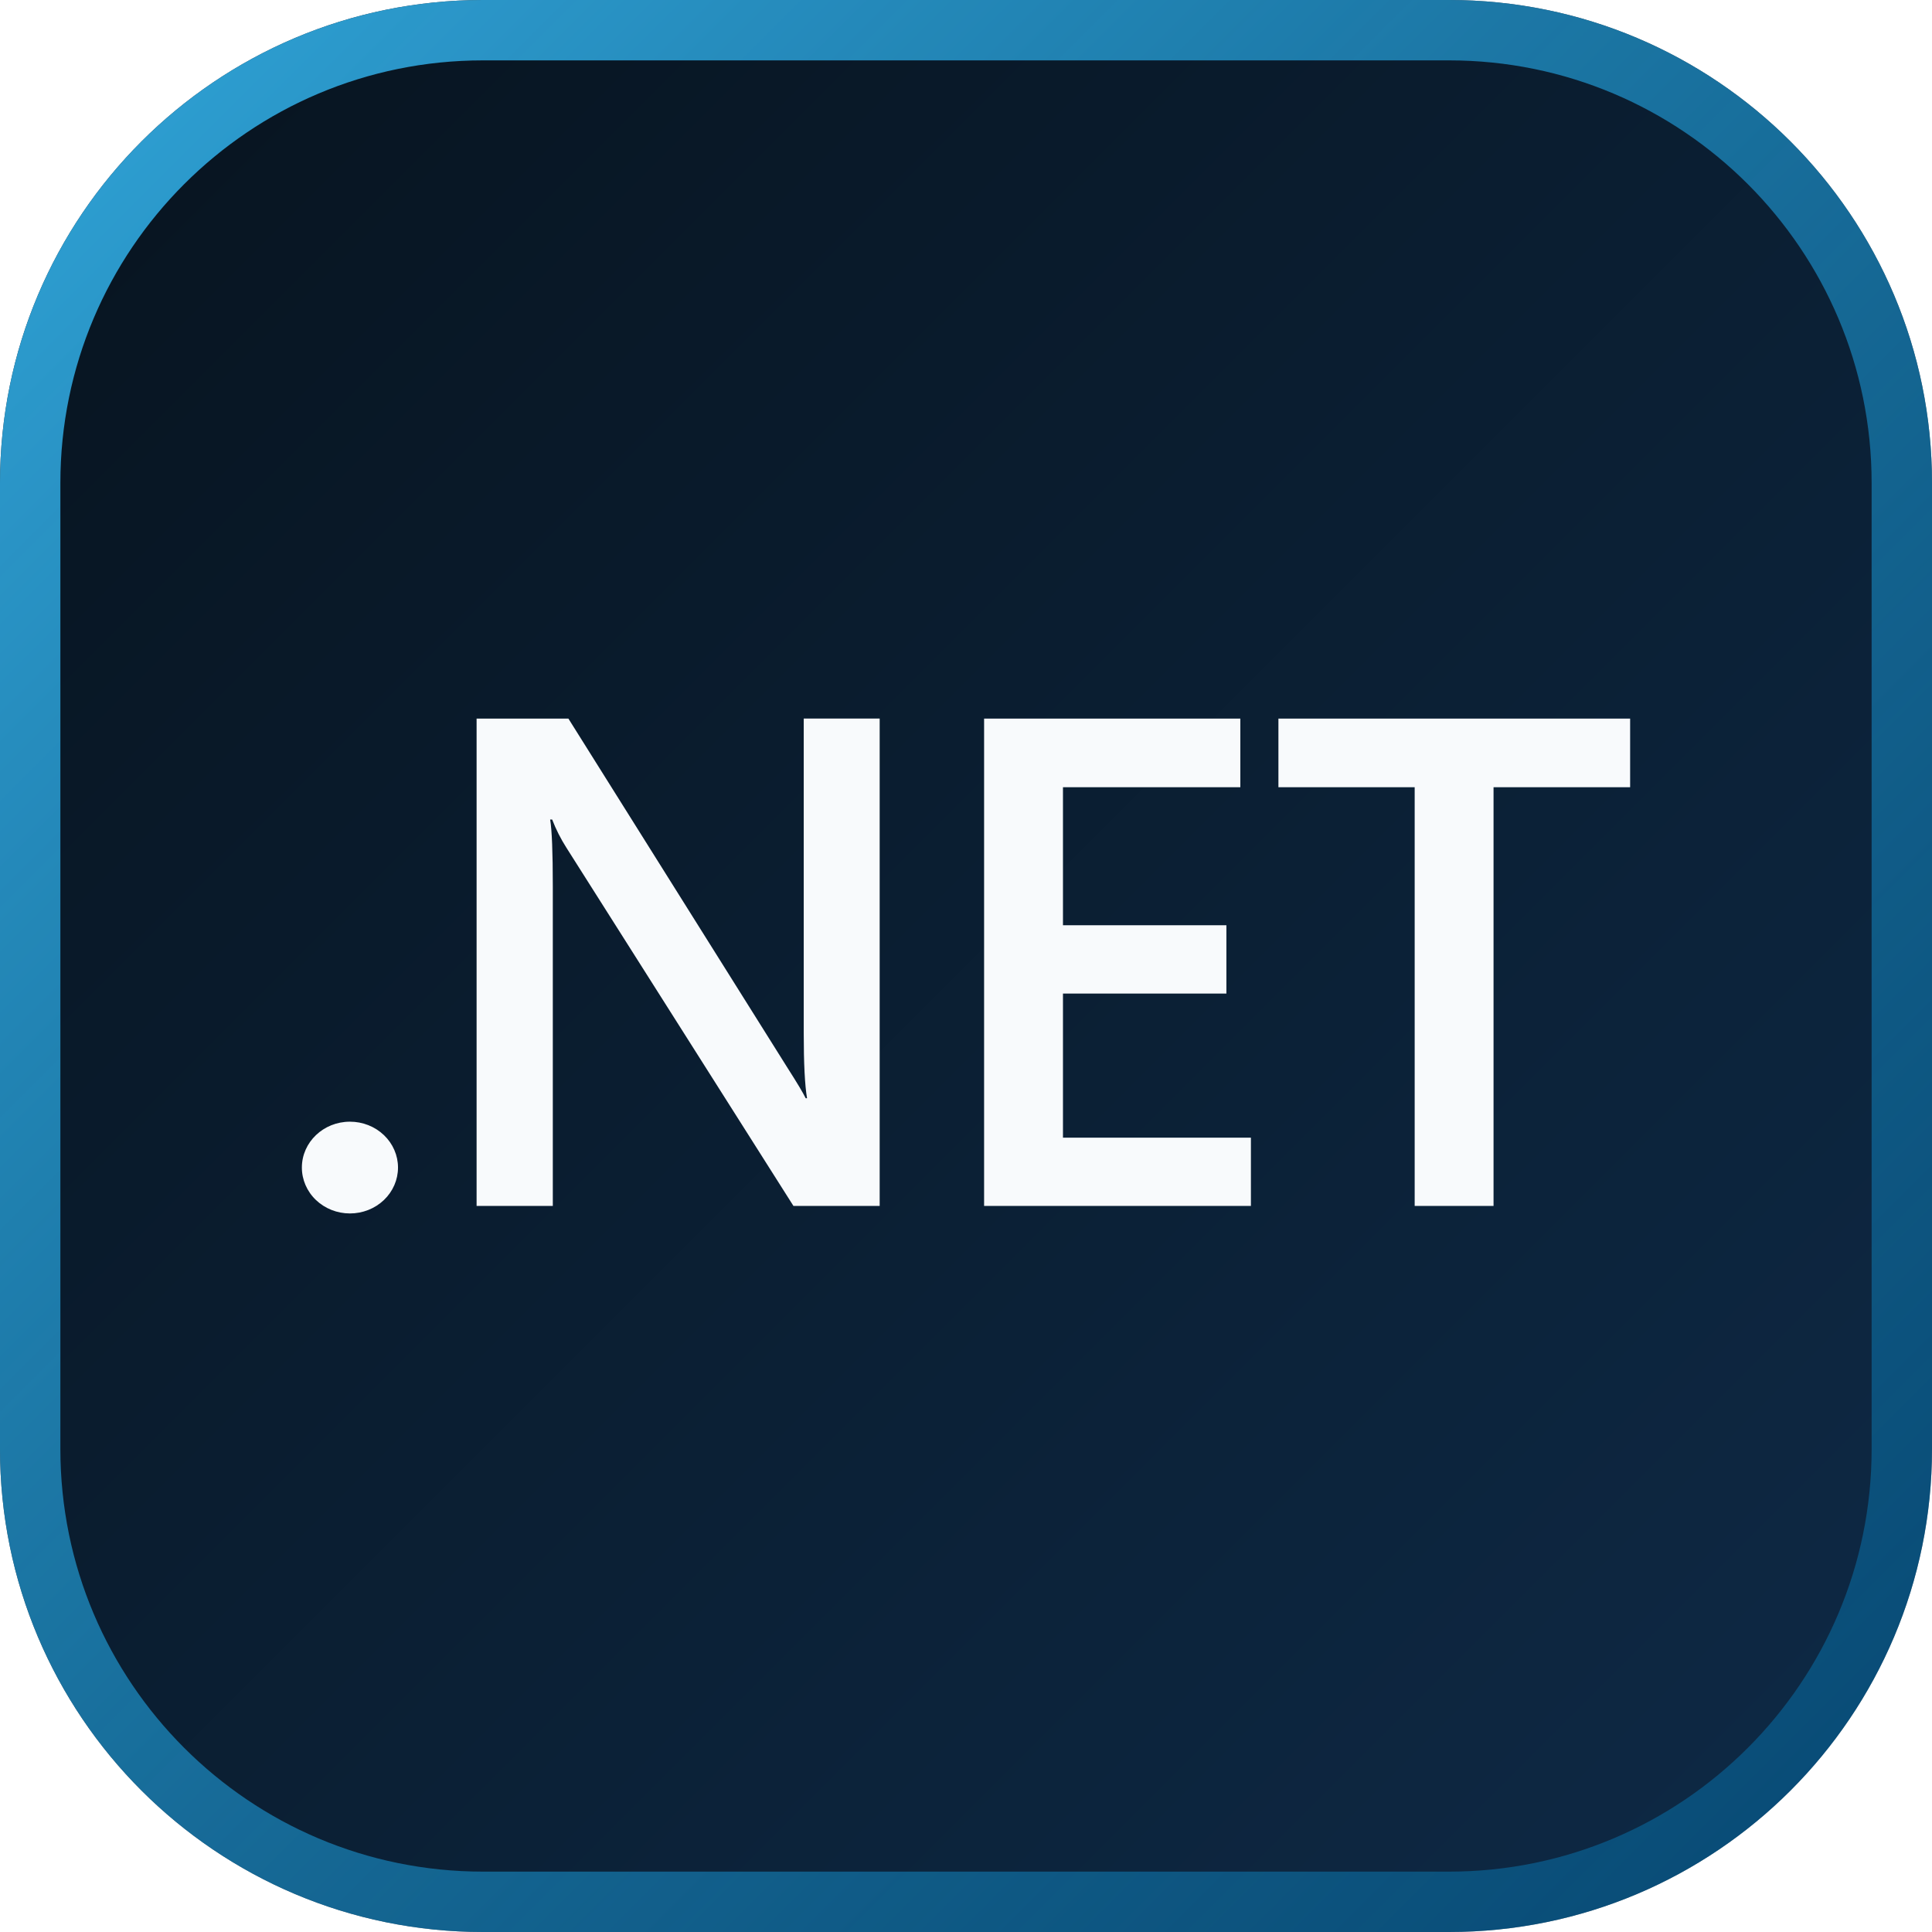
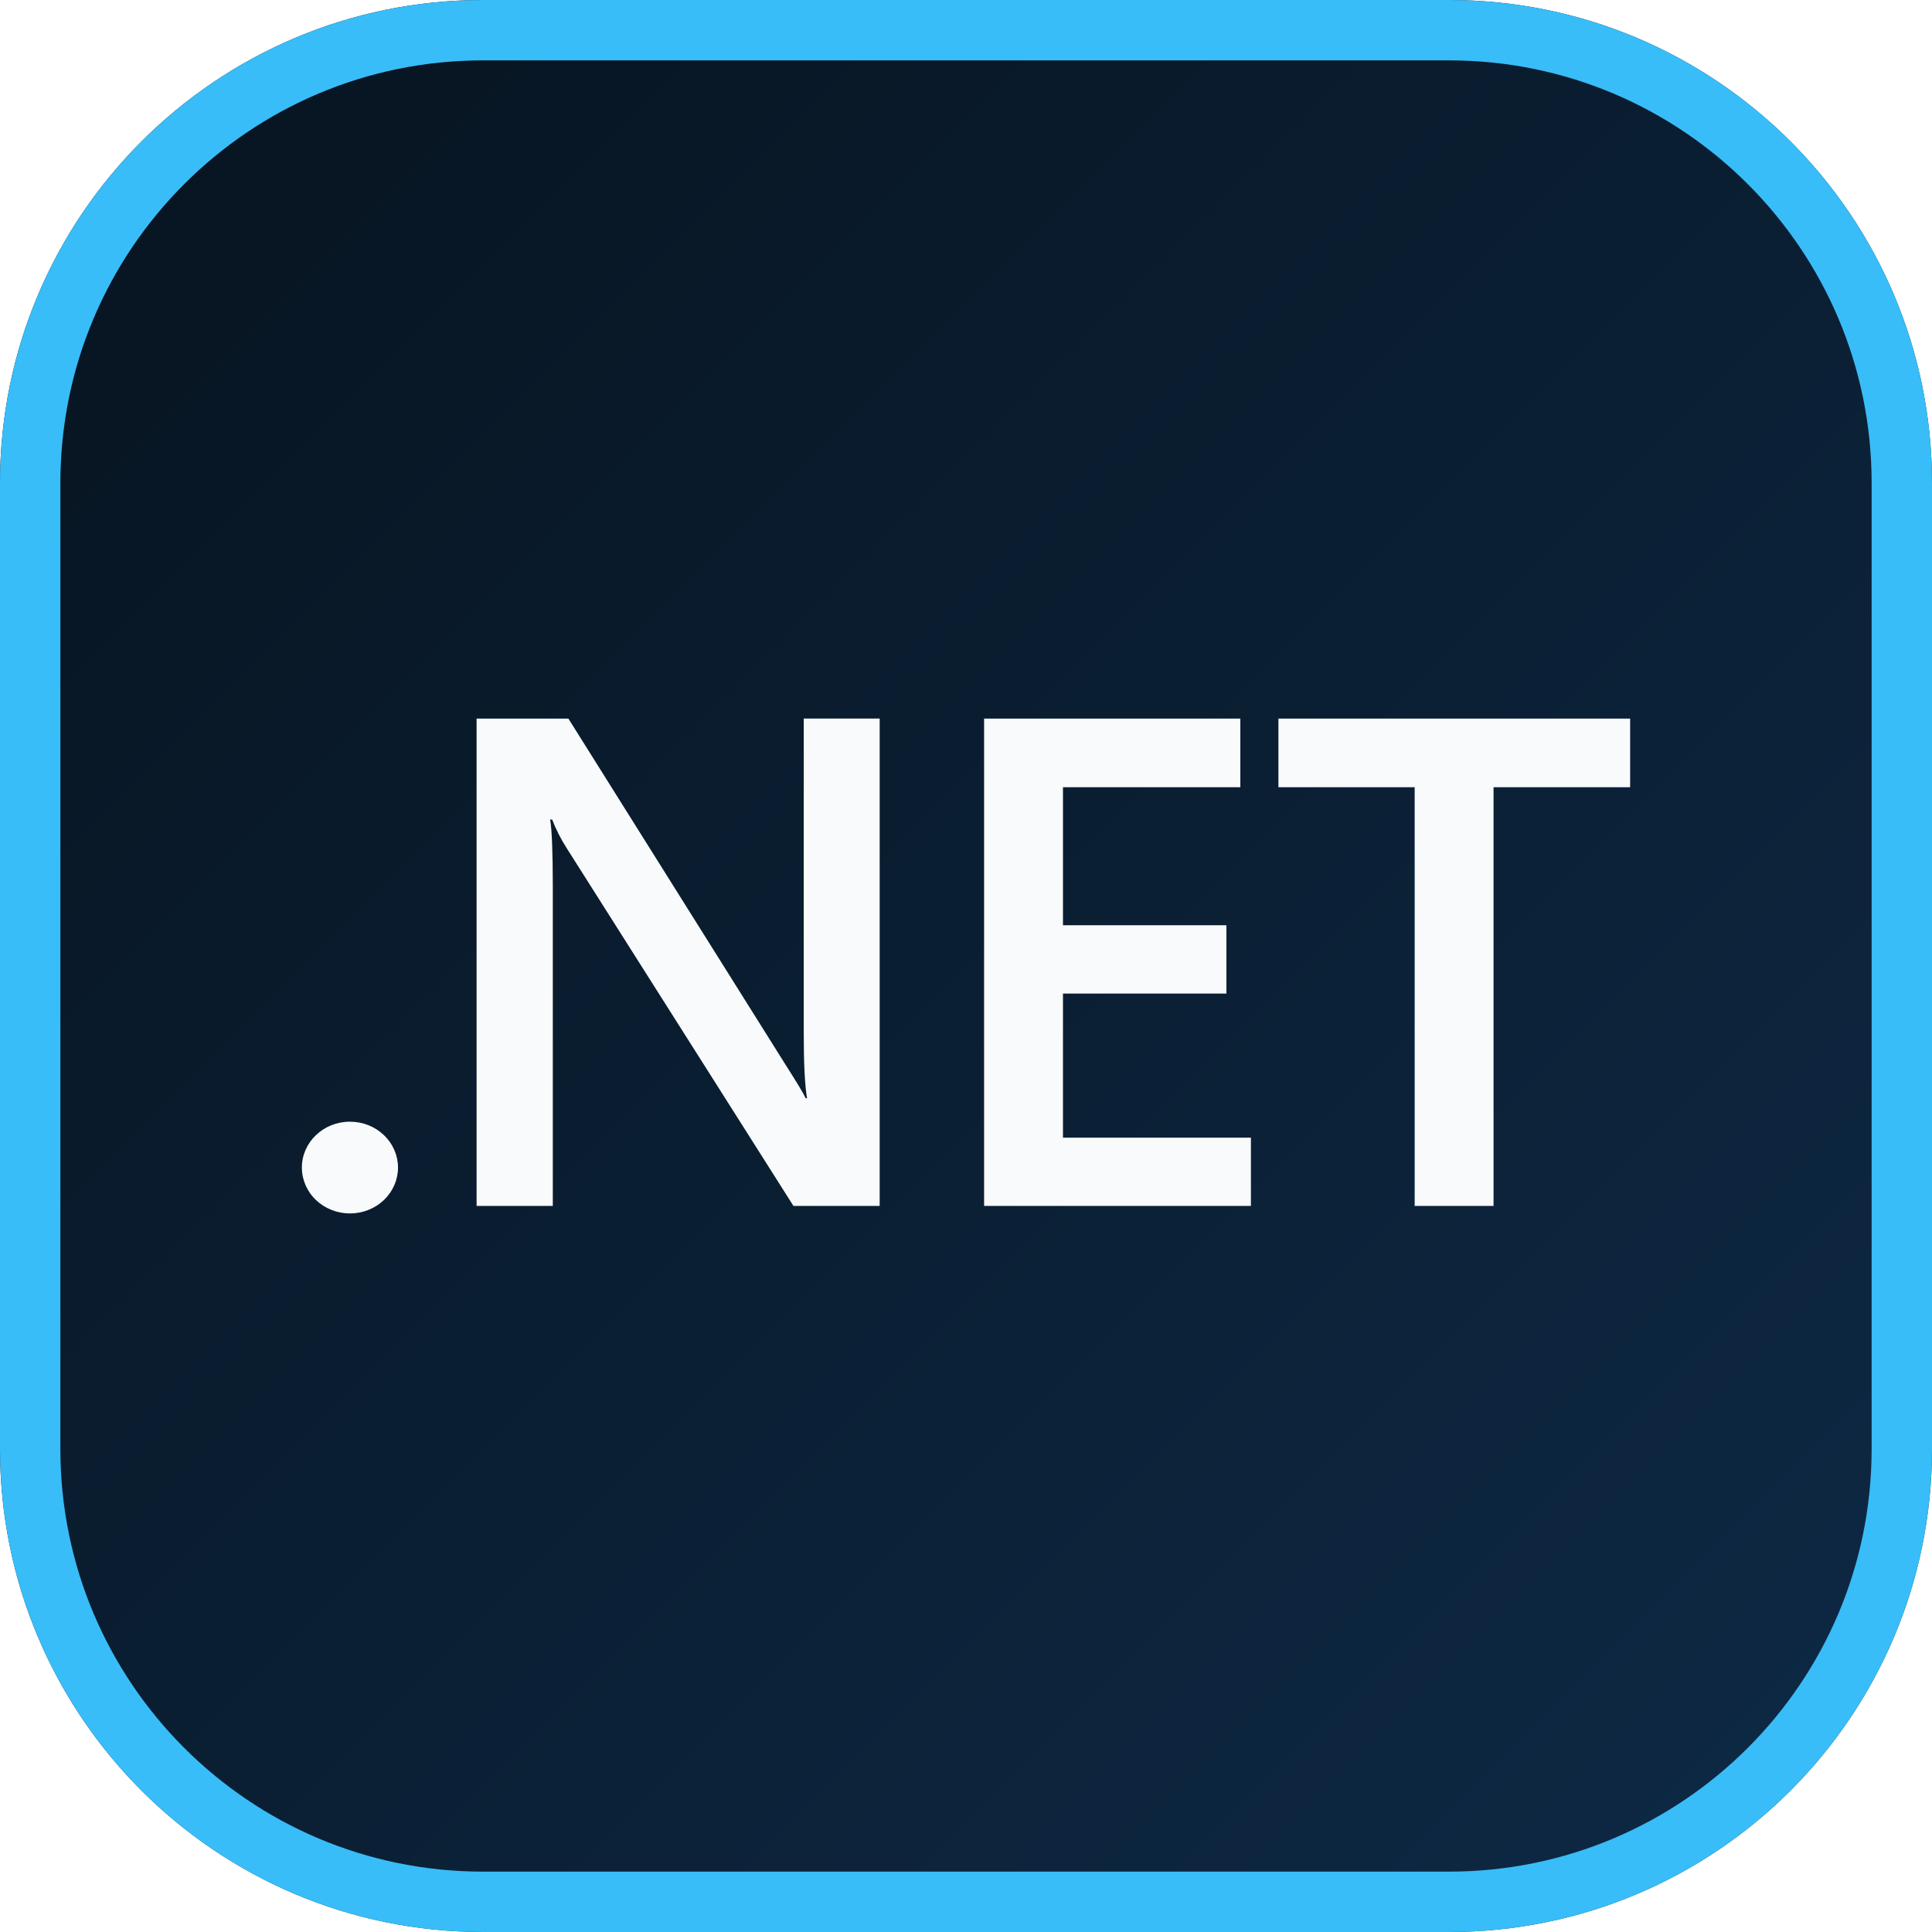
<svg xmlns="http://www.w3.org/2000/svg" viewBox="0 0 64 64">
  <defs>
    <linearGradient id="bg-api" x1="0" y1="0" x2="1" y2="1">
      <stop offset="0%" stop-color="#07131e" />
      <stop offset="100%" stop-color="#0e2a47" />
    </linearGradient>
-     <linearGradient id="brd-api" x1="0" y1="0" x2="1" y2="1">
-       <stop offset="0%" stop-color="#38bdf8" stop-opacity="0.85" />
-       <stop offset="100%" stop-color="#0369a1" stop-opacity="0.5" />
-     </linearGradient>
  </defs>
  <rect width="64" height="64" rx="16" fill="url(#bg-api)" />
-   <rect x="1" y="1" width="62" height="62" rx="15" fill="none" stroke="url(#brd-api)" stroke-width="2" />
+   <rect x="1" y="1" width="62" height="62" rx="15" fill="none" stroke="#38bdf8" stroke-width="2" />
  <g transform="translate(10 10) scale(1.83334)" fill="#f8fafc">
    <path d="M24 8.77h-2.468v7.565h-1.425V8.77h-2.462V7.53H24zm-6.852 7.565h-4.821V7.53h4.63v1.24h-3.205v2.494h2.953v1.234h-2.953v2.604h3.396zm-6.708 0H8.882L4.78 9.863a2.896 2.896 0 0 1-.258-.51h-.036c.032.189.048.592.048 1.21v5.772H3.157V7.53h1.659l3.965 6.32c.167.261.275.442.323.54h.024c-.04-.233-.06-.629-.06-1.185V7.529h1.372zm-8.703-.693a.868.829 0 0 1-.869.829.868.829 0 0 1-.868-.83.868.829 0 0 1 .868-.828.868.829 0 0 1 .869.829Z" />
  </g>
</svg>
